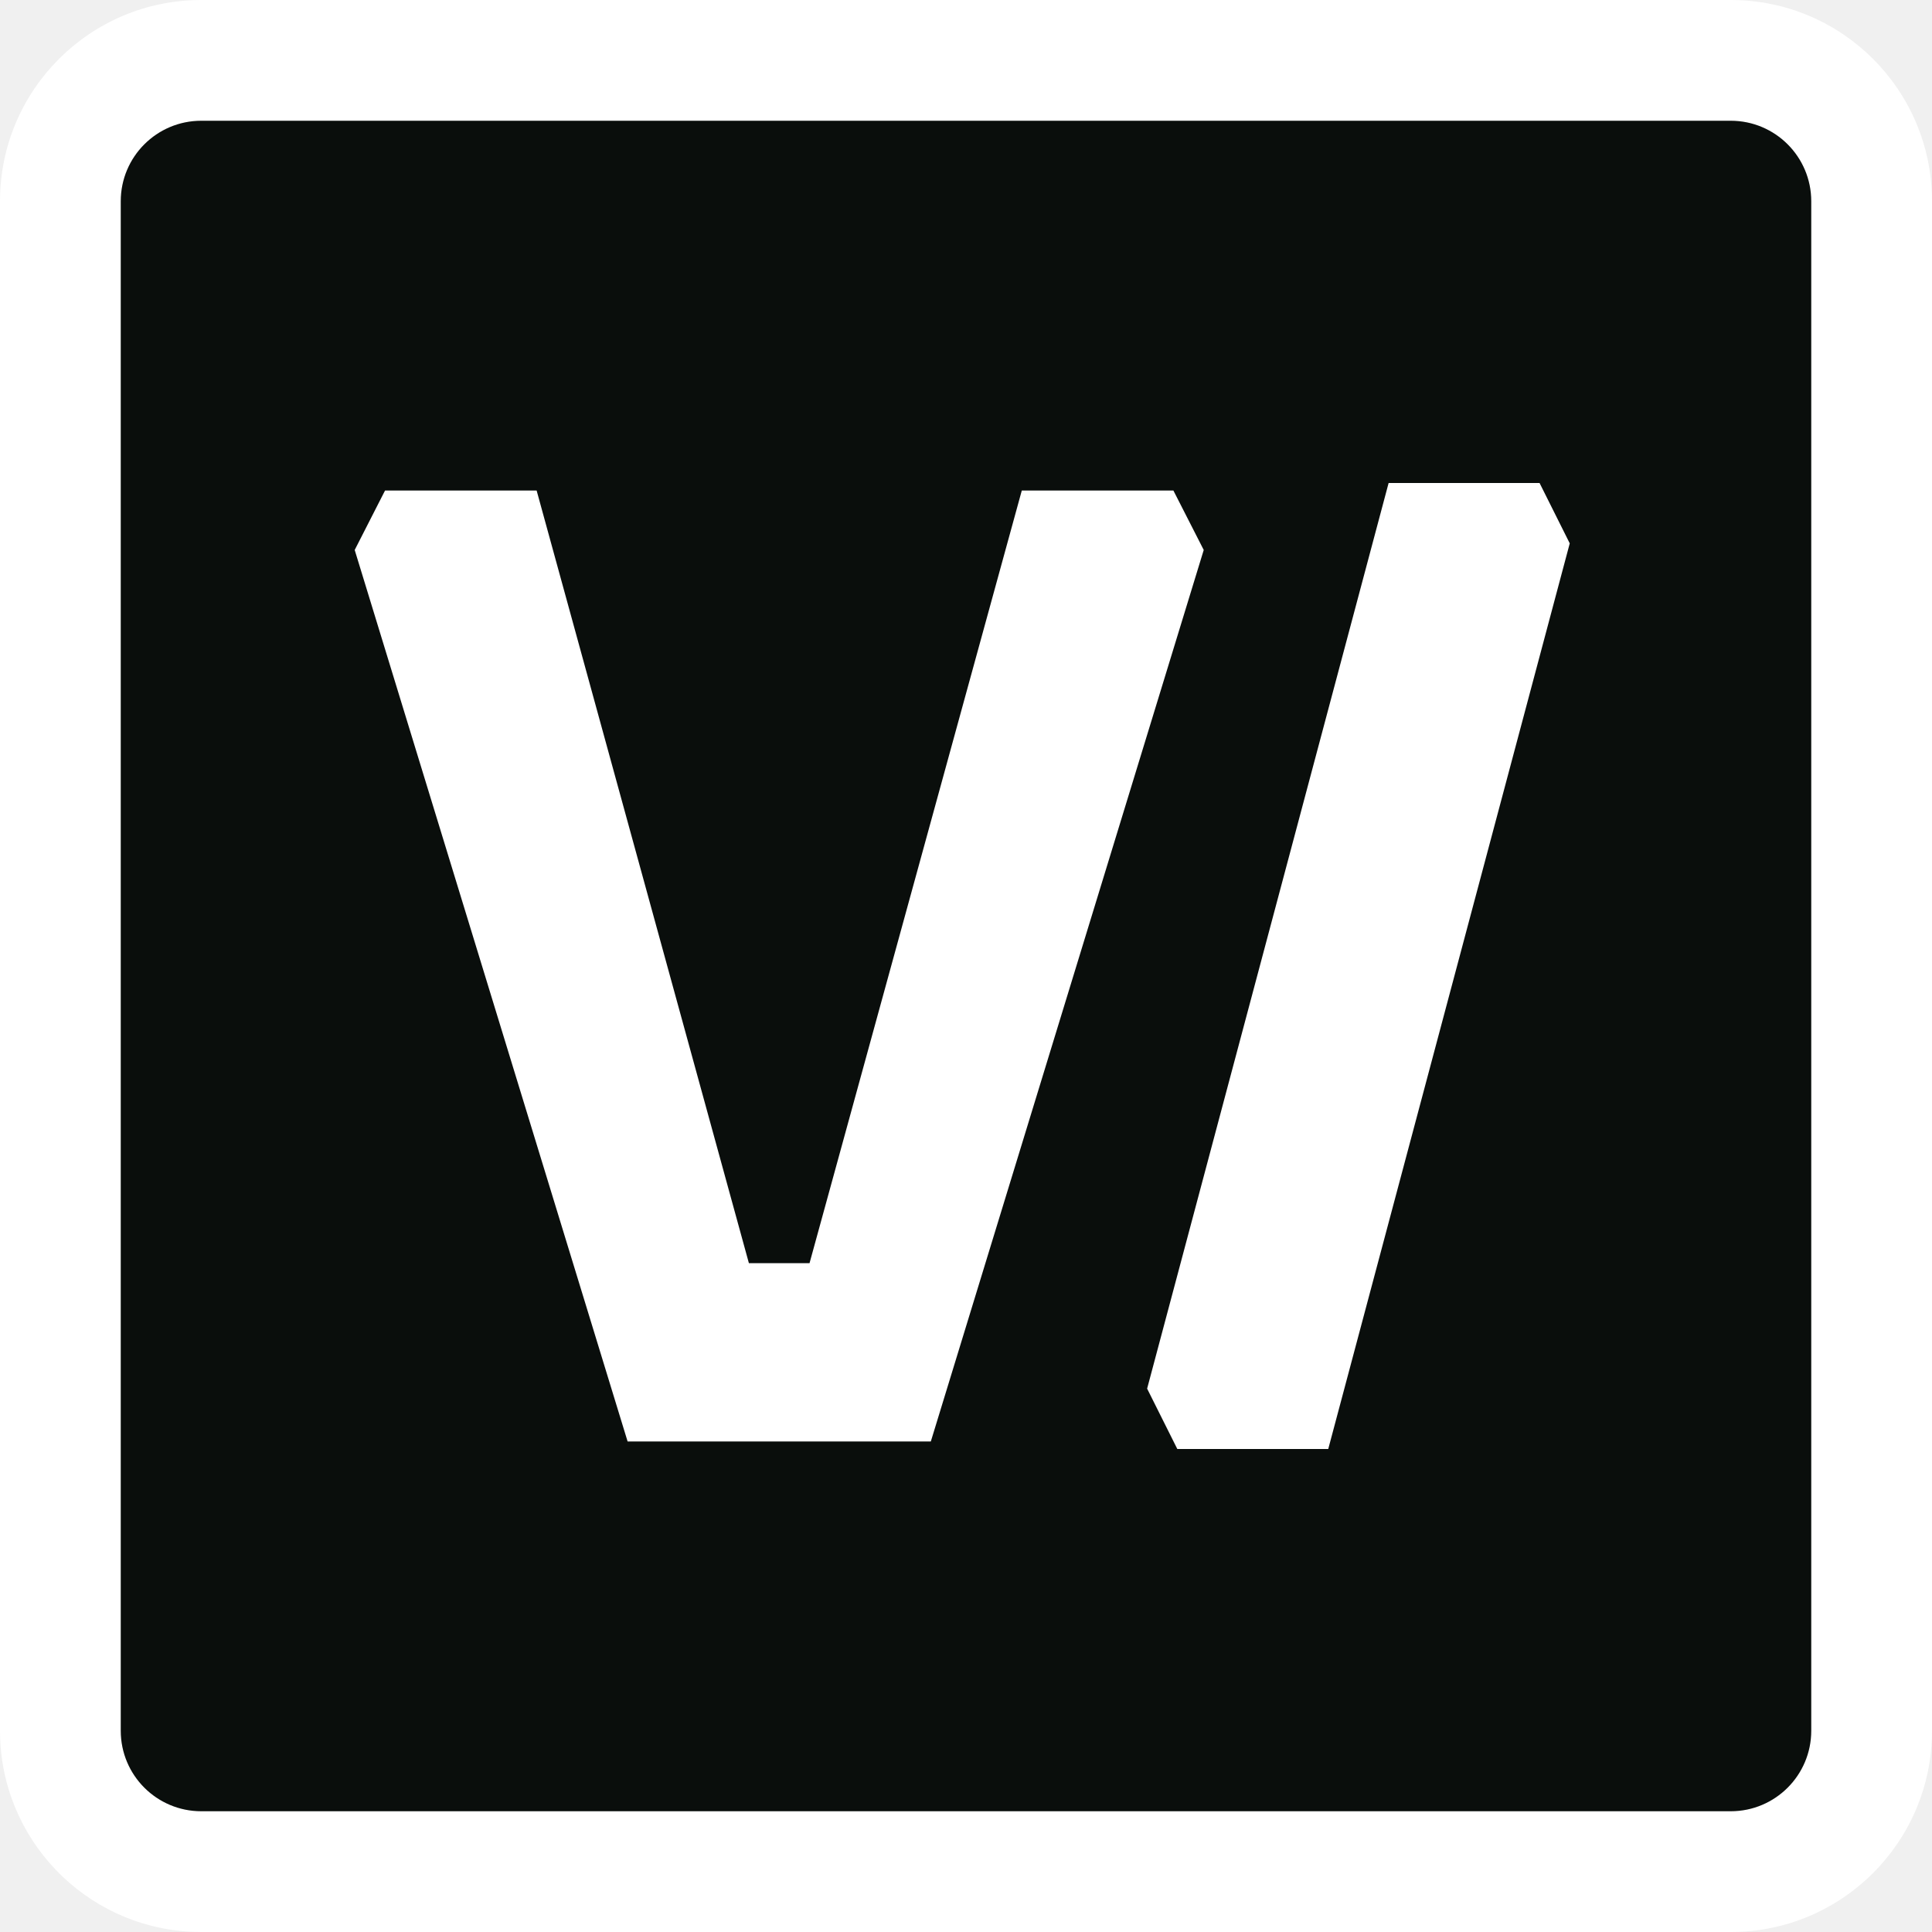
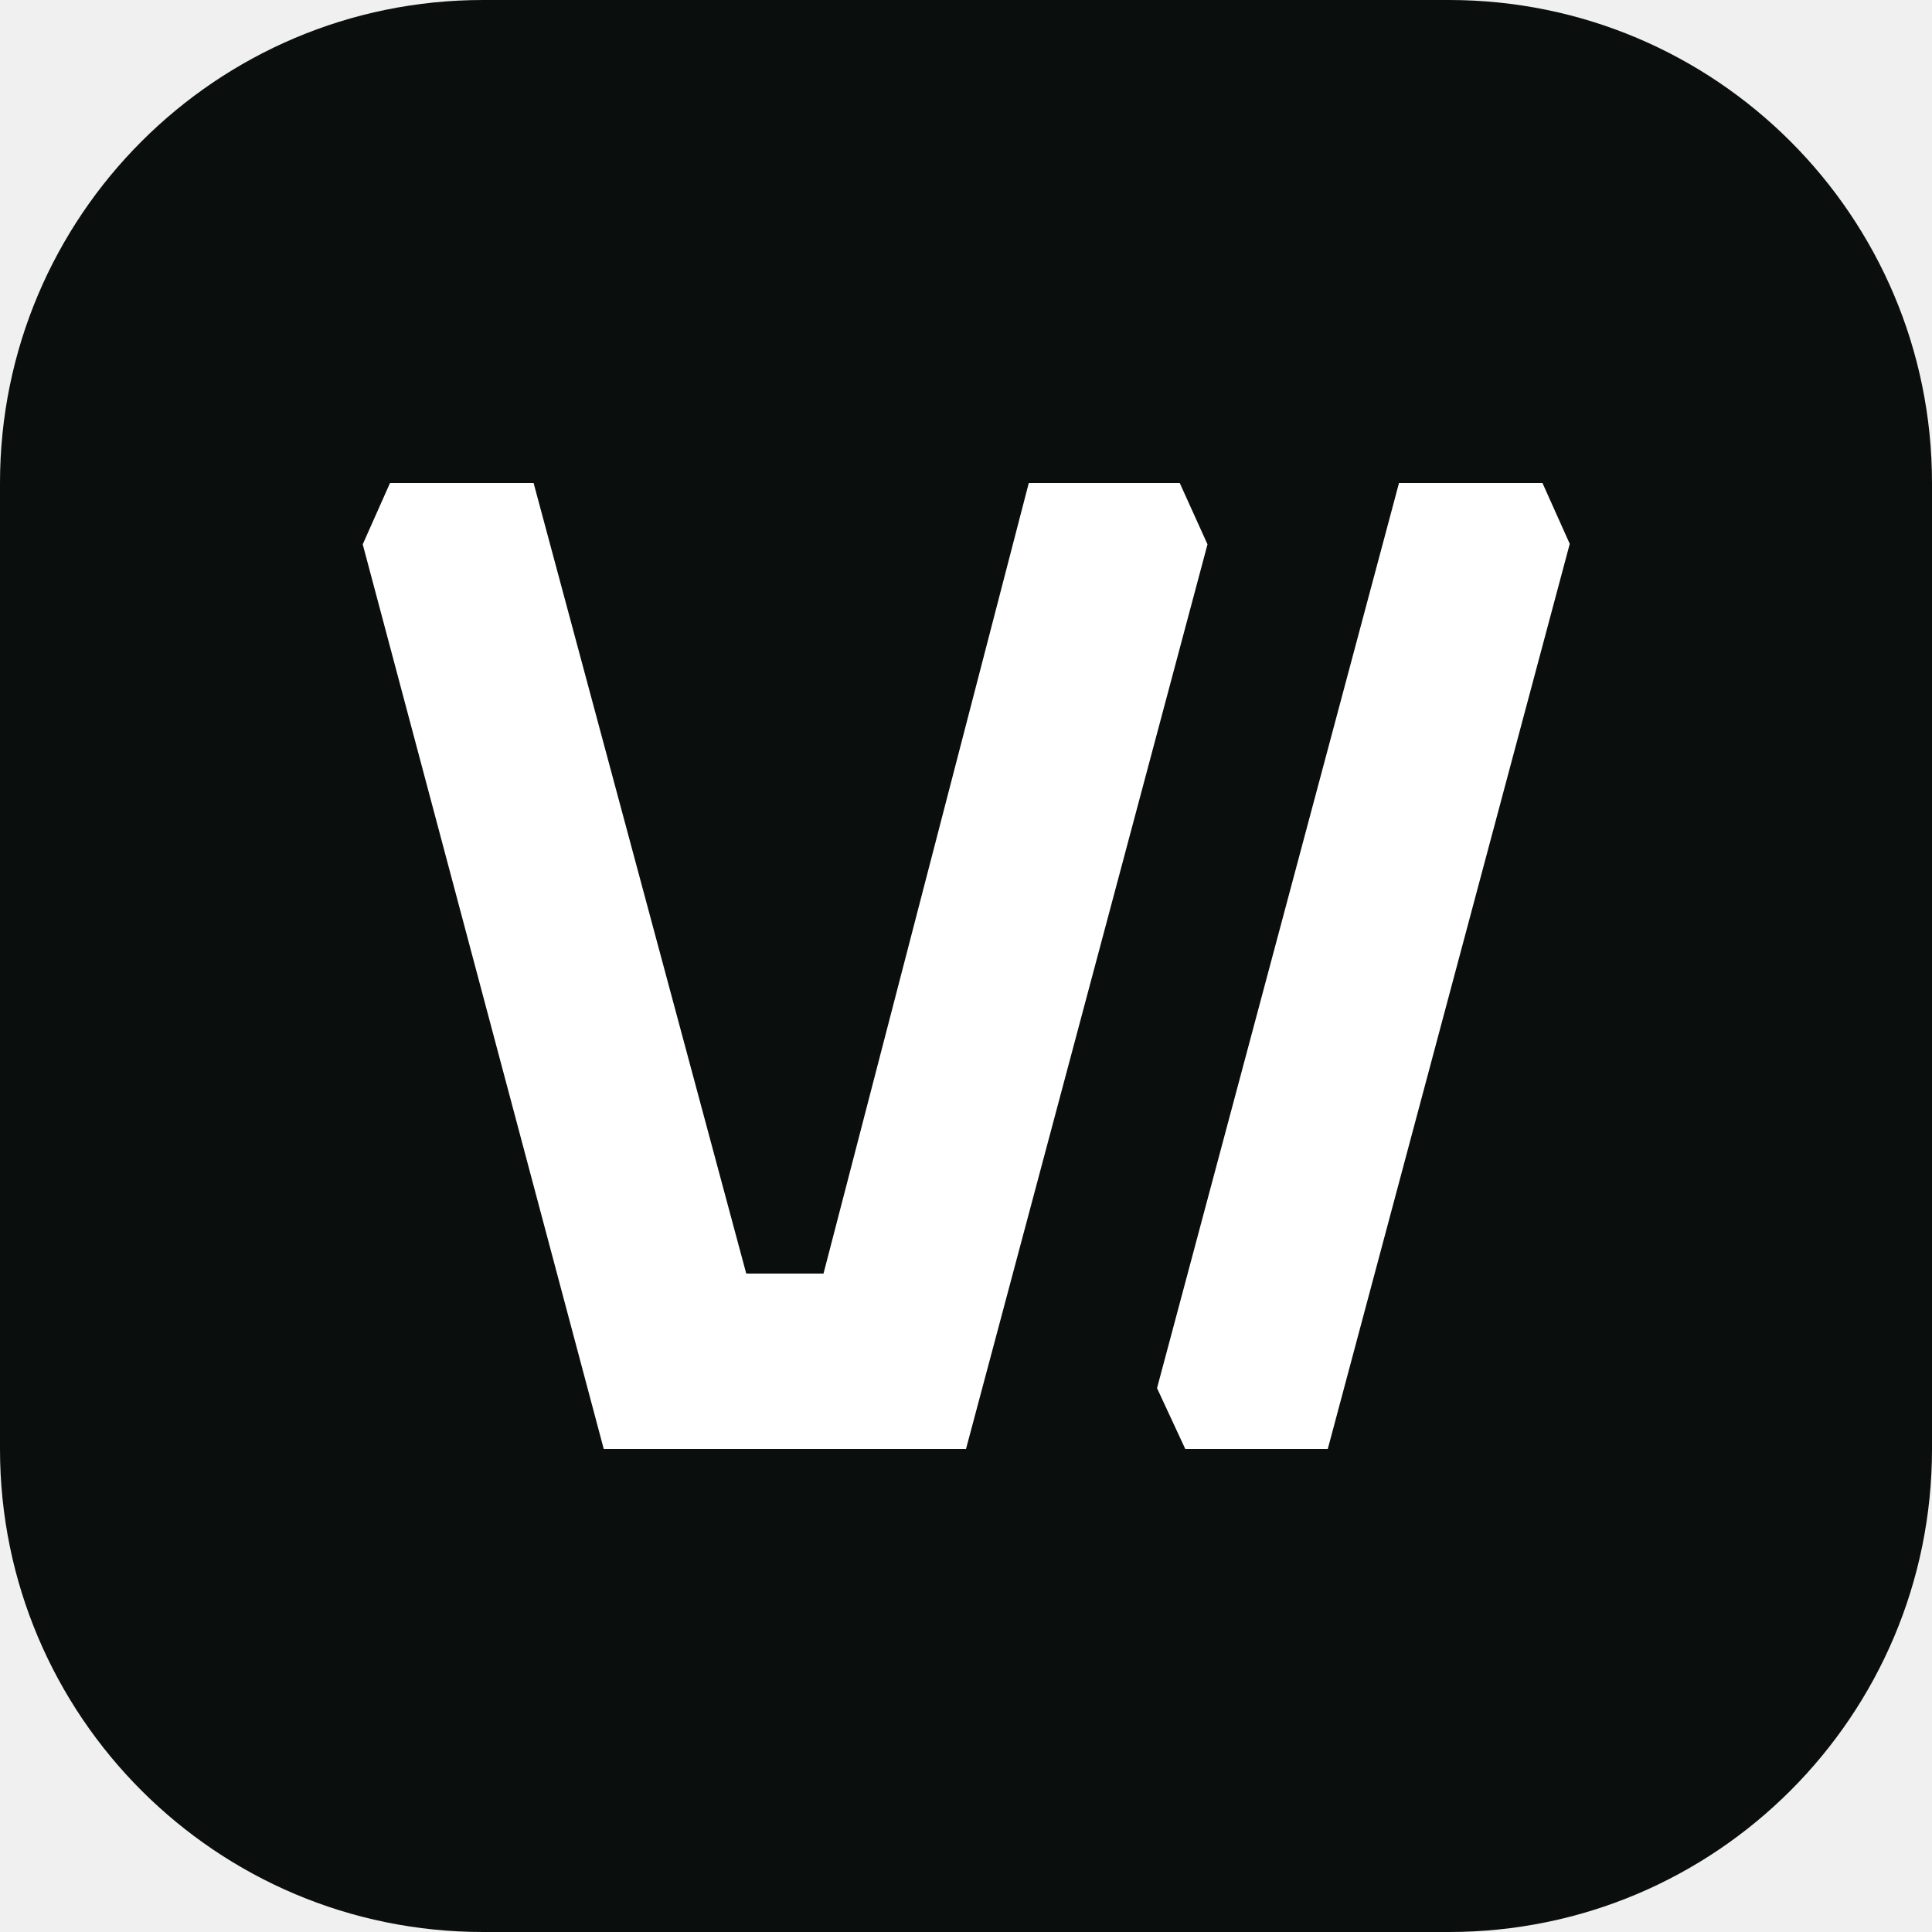
- <svg xmlns="http://www.w3.org/2000/svg" width="512" height="512" viewBox="0 0 512 512" fill="none">
-   <rect x="24" y="24" width="464" height="464" fill="#0A0E0C" />
-   <path d="M458.667 480V512H53.333V480H458.667ZM480 458.667V53.333C480 41.551 470.449 32 458.667 32H53.333C41.551 32 32 41.551 32 53.333V458.667C32 470.449 41.551 480 53.333 480V512L50.589 511.932C22.409 510.504 0 487.201 0 458.667V53.333C5.49783e-06 23.878 23.878 0 53.333 0H458.667C488.122 0 512 23.878 512 53.333V458.667C512 488.122 488.122 512 458.667 512V480C470.449 480 480 470.449 480 458.667Z" fill="white" />
-   <path d="M94 145.75L102.036 130H142.214L198.464 334.75H214.536L270.786 130H310.964L319 145.75L246.679 382H166.321L94 145.75Z" fill="white" />
-   <path d="M367.998 128L304 368L312.001 384L351.999 383.999L415.999 143.999L407.999 127.999L367.998 128Z" fill="white" />
+ <svg xmlns="http://www.w3.org/2000/svg" width="16" height="16" viewBox="0 0 16 16" fill="none">
+   <rect width="16" height="16" rx="4" fill="#0A0E0C" />
+   <path d="M11.586 4L12.774 4L13 4.504L10.996 12H9.816L9.582 11.496L11.586 4Z" fill="white" />
+   <path fill-rule="evenodd" clip-rule="evenodd" d="M5 12H8L10 4.508L9.77 4H8.52L6.82 10.547H6.18L4.419 4H3.23L3.004 4.508L5 12Z" fill="white" />
</svg>
